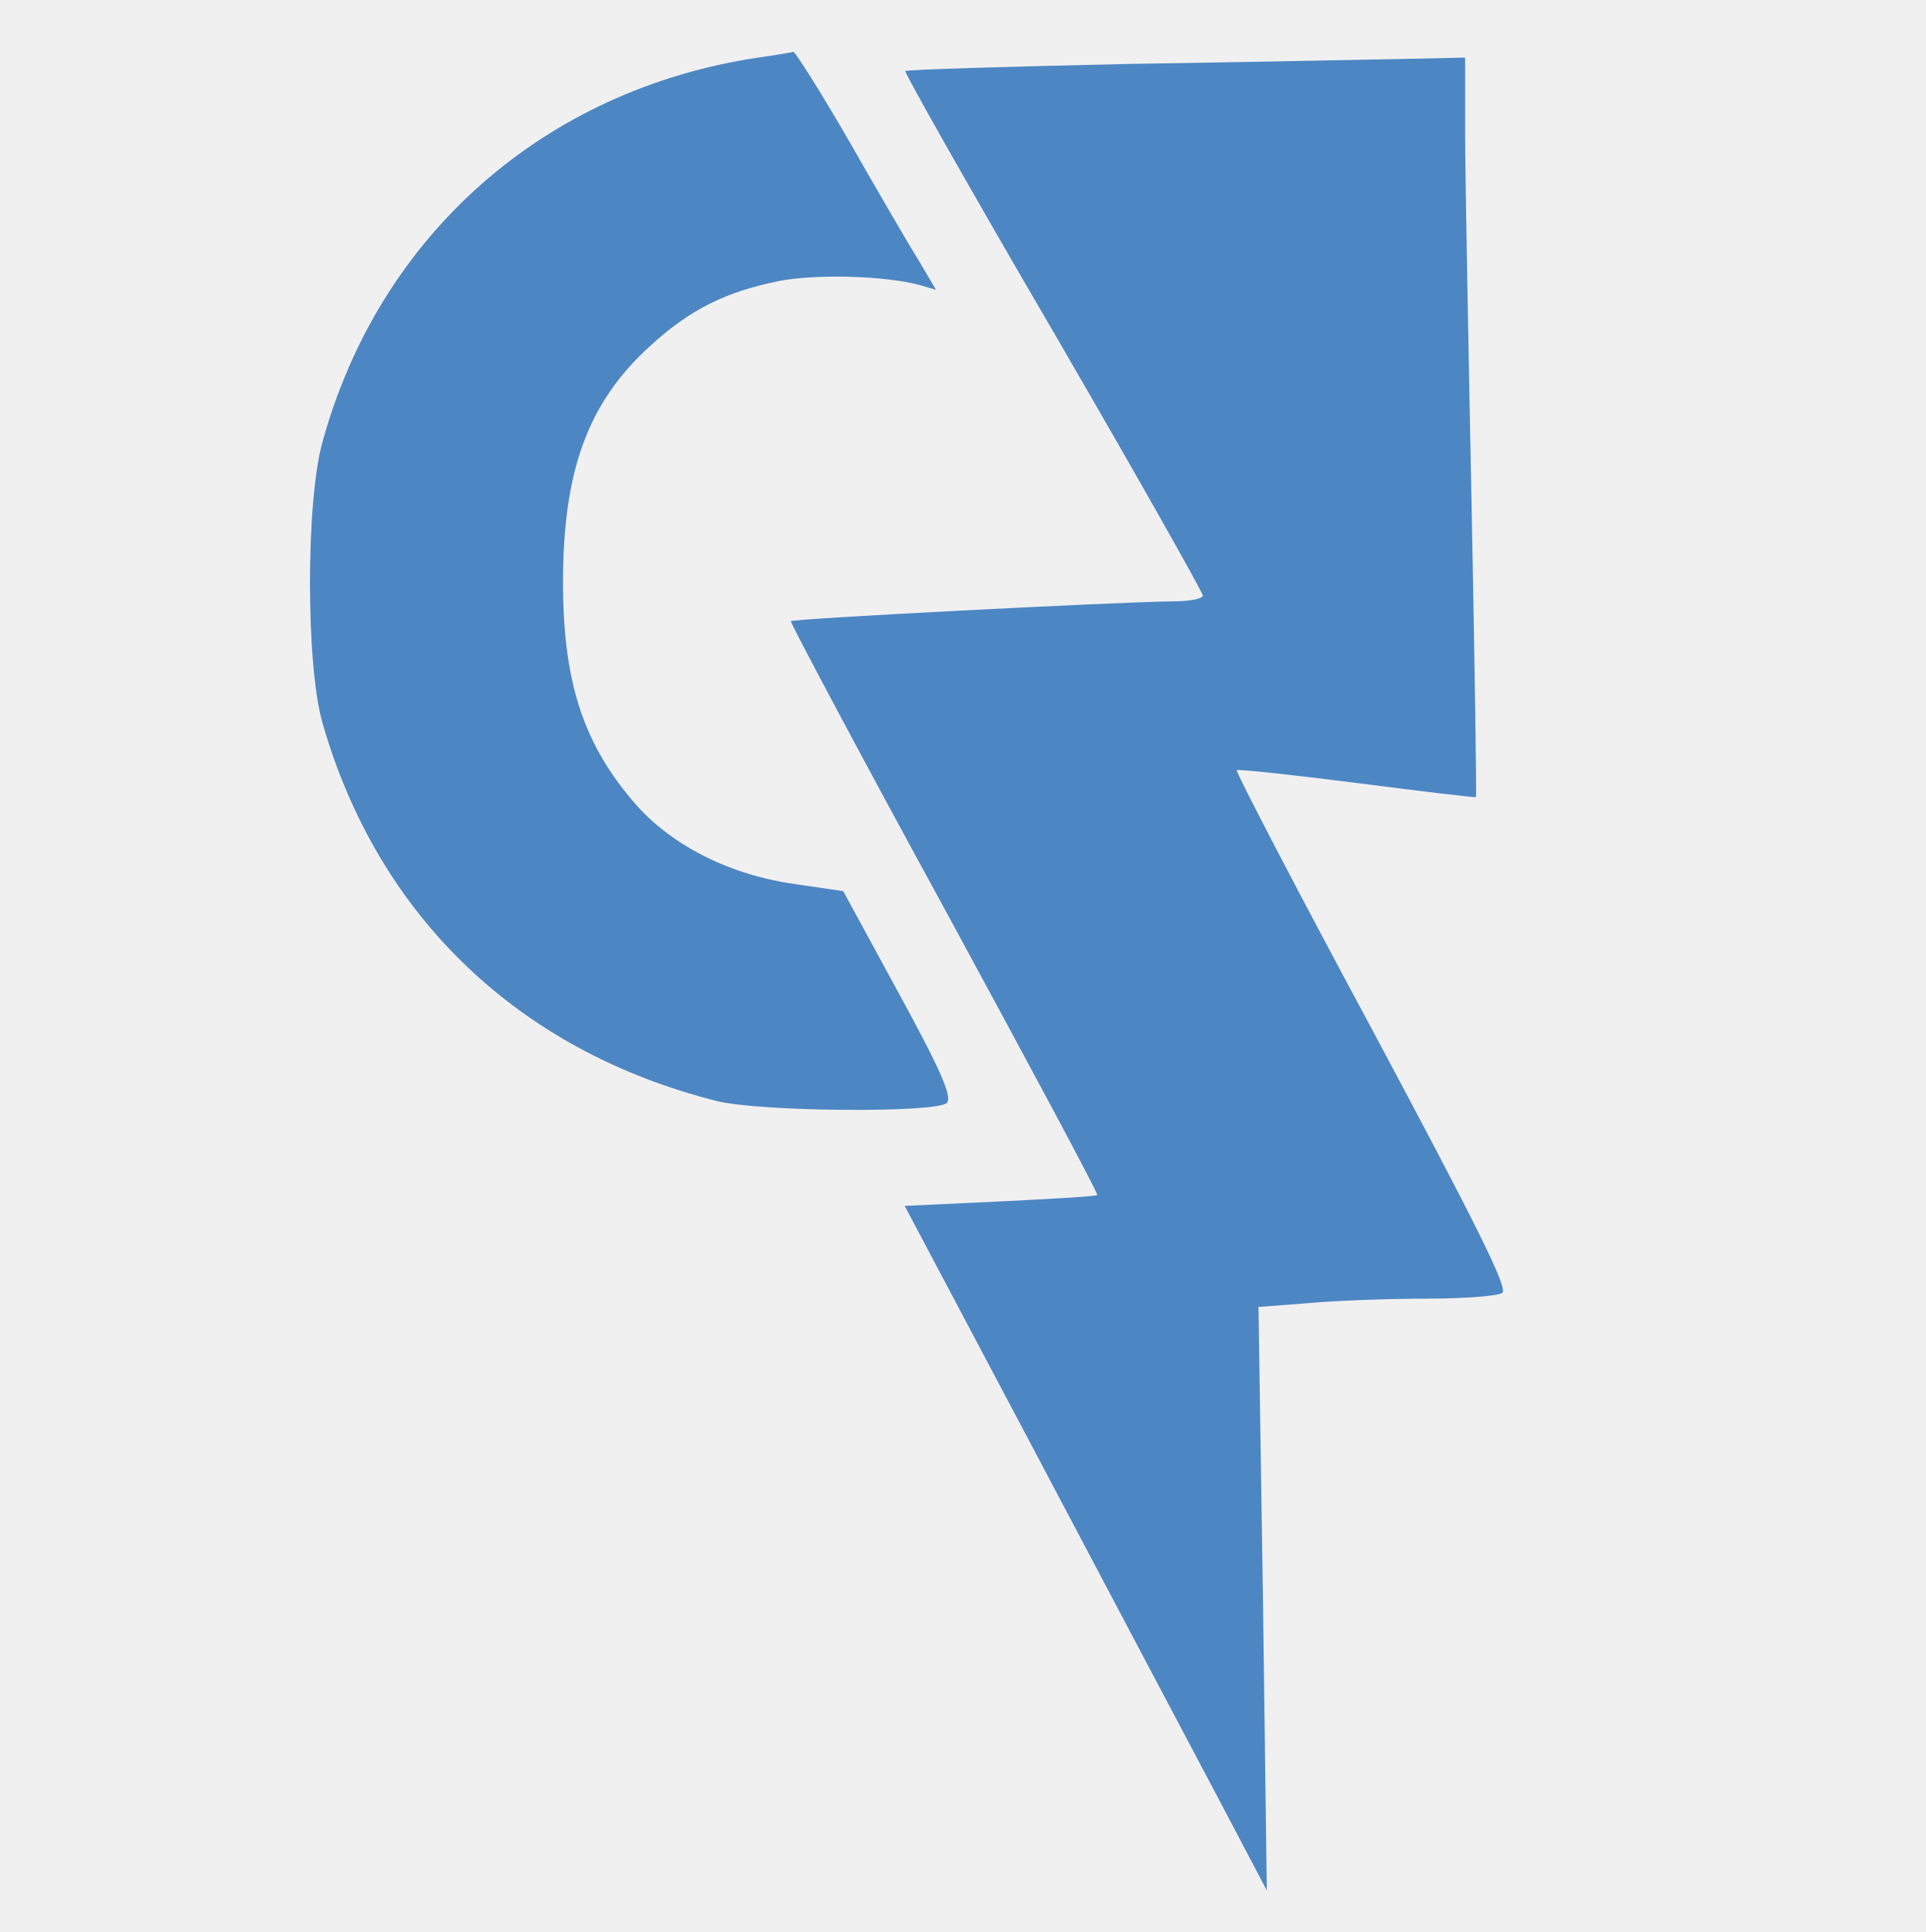
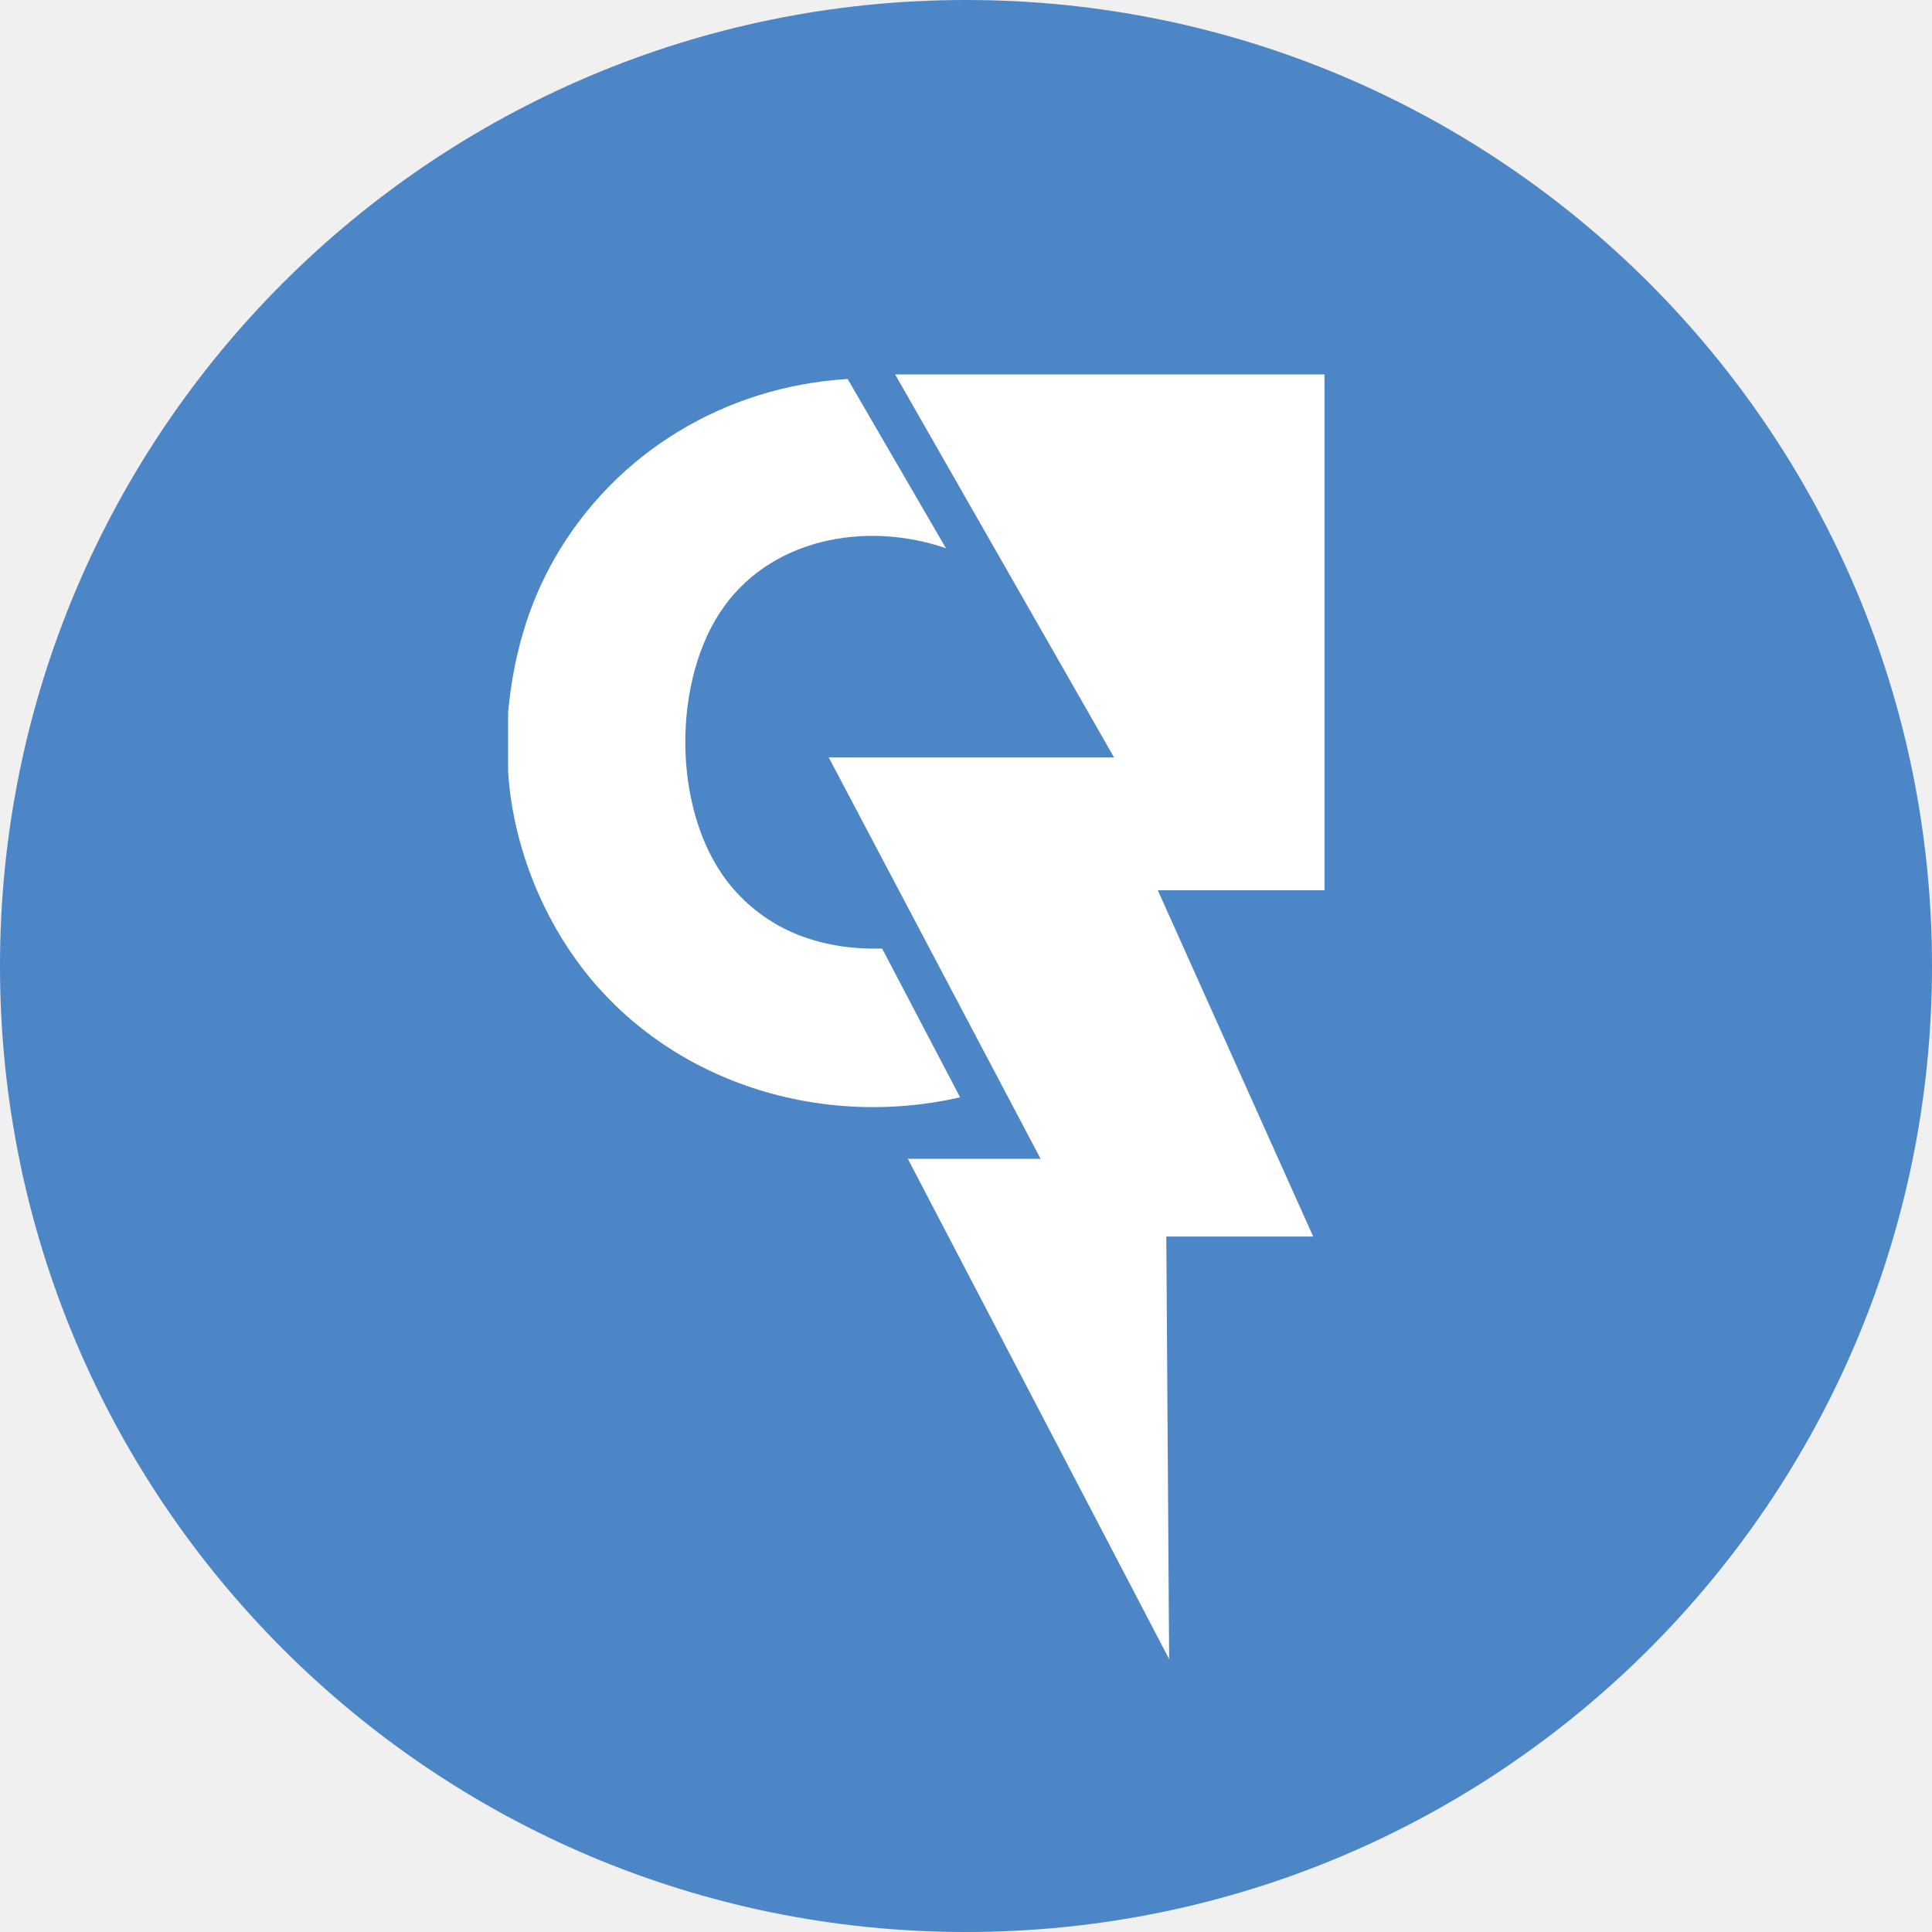
- <svg xmlns="http://www.w3.org/2000/svg" version="1.0" width="301pt" height="302pt" viewBox="0 0 301 302" preserveAspectRatio="xMidYMid meet">
-   <g transform="translate(0,302) scale(0.1,-0.1)" fill="#4d87c3" stroke="none">
-     <path d="M1185 2930 c-334 -50 -592 -277 -681 -601 -26 -93 -26 -348 0 -439 87 -303 307 -513 616 -591 68 -17 344 -19 360 -3 9 9 -11 54 -75 171 l-87 160 -75 11 c-100 14 -189 58 -247 122 -83 94 -116 191 -116 350 0 174 39 281 136 369 62 57 118 85 203 102 59 11 166 8 220 -7 l24 -7 -26 44 c-15 24 -64 108 -109 187 -45 78 -85 141 -88 141 -3 -1 -27 -5 -55 -9z" />
-     <path d="M1762 2920 c-189 -4 -345 -9 -347 -11 -2 -2 102 -186 231 -407 129 -222 234 -408 234 -413 0 -5 -21 -9 -47 -9 -89 -1 -593 -27 -597 -31 -1 -2 106 -204 240 -449 133 -245 241 -446 239 -448 -1 -2 -70 -6 -152 -10 l-149 -7 204 -385 c112 -212 239 -452 283 -535 l79 -150 -6 456 -7 456 78 6 c43 4 126 7 184 7 58 0 112 4 119 9 10 6 -40 106 -203 411 -119 221 -214 404 -212 406 2 2 86 -7 188 -20 101 -13 185 -23 186 -22 1 1 -2 209 -7 461 -5 253 -10 513 -10 578 l0 117 -92 -2 c-51 -1 -247 -5 -436 -8z" />
+ <svg xmlns="http://www.w3.org/2000/svg" id="Layer_1" viewBox="0 0 327.756 327.756">
+   <circle cx="163.878" cy="163.878" r="163.878" fill="#4c86c6" />
+   <g id="Grouped_Logo">
+     <path id="Circle" d="M86.199,120.823c.868-9.273,3.284-18.1,7.955-26.206,10.341-17.947,28.959-29.066,49.646-30.325l16.679,28.716c-13.7-4.727-30.237-1.648-38.437,11.052-8.247,12.772-7.829,34.89,2.263,46.607,6.489,7.534,15.511,10.521,25.344,10.247l13.231,25.241c-24.309,5.549-50.454-2.931-65.133-23.299-6.614-9.177-10.85-20.666-11.546-31.964v-10.07Z" fill="#fff" />
+     <polygon id="Bolt" points="224.694 63.52 224.694 151.033 196.42 151.033 222.777 209.775 197.858 209.775 198.34 281.462 154.009 196.588 176.532 196.588 140.591 128.496 188.992 128.496 151.853 63.52 224.694 63.52" fill="#fff" />
  </g>
</svg>
